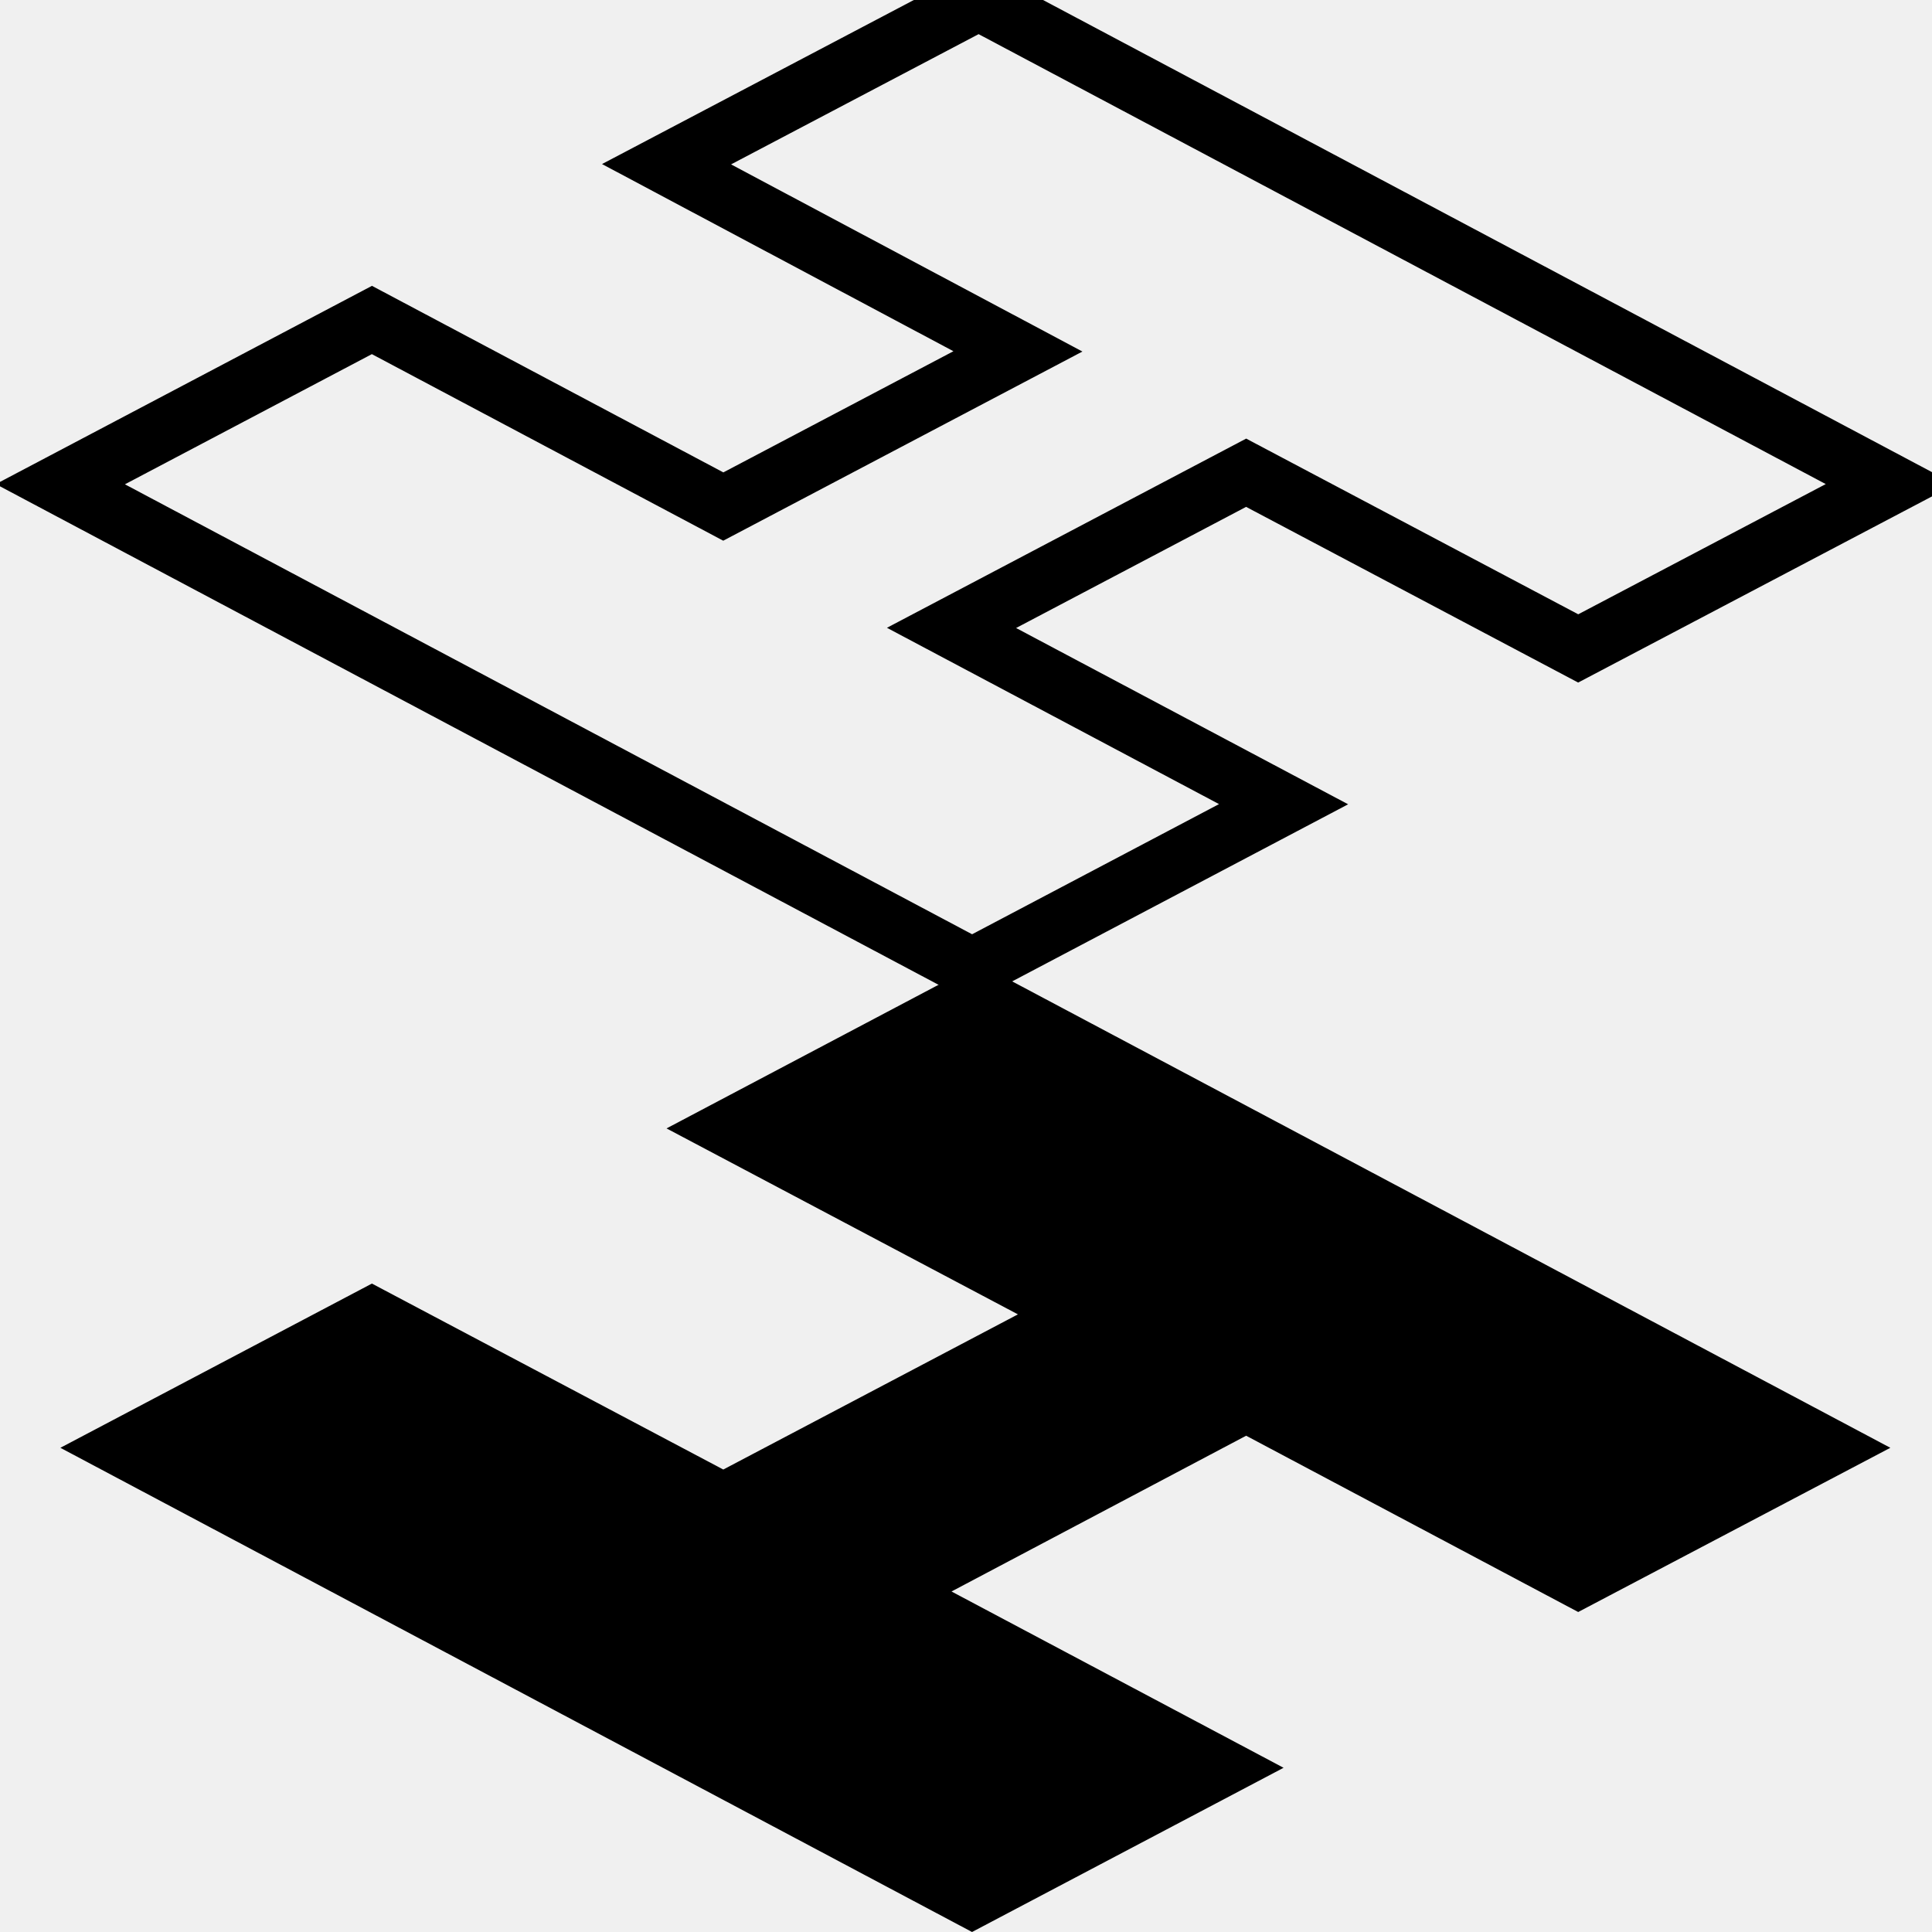
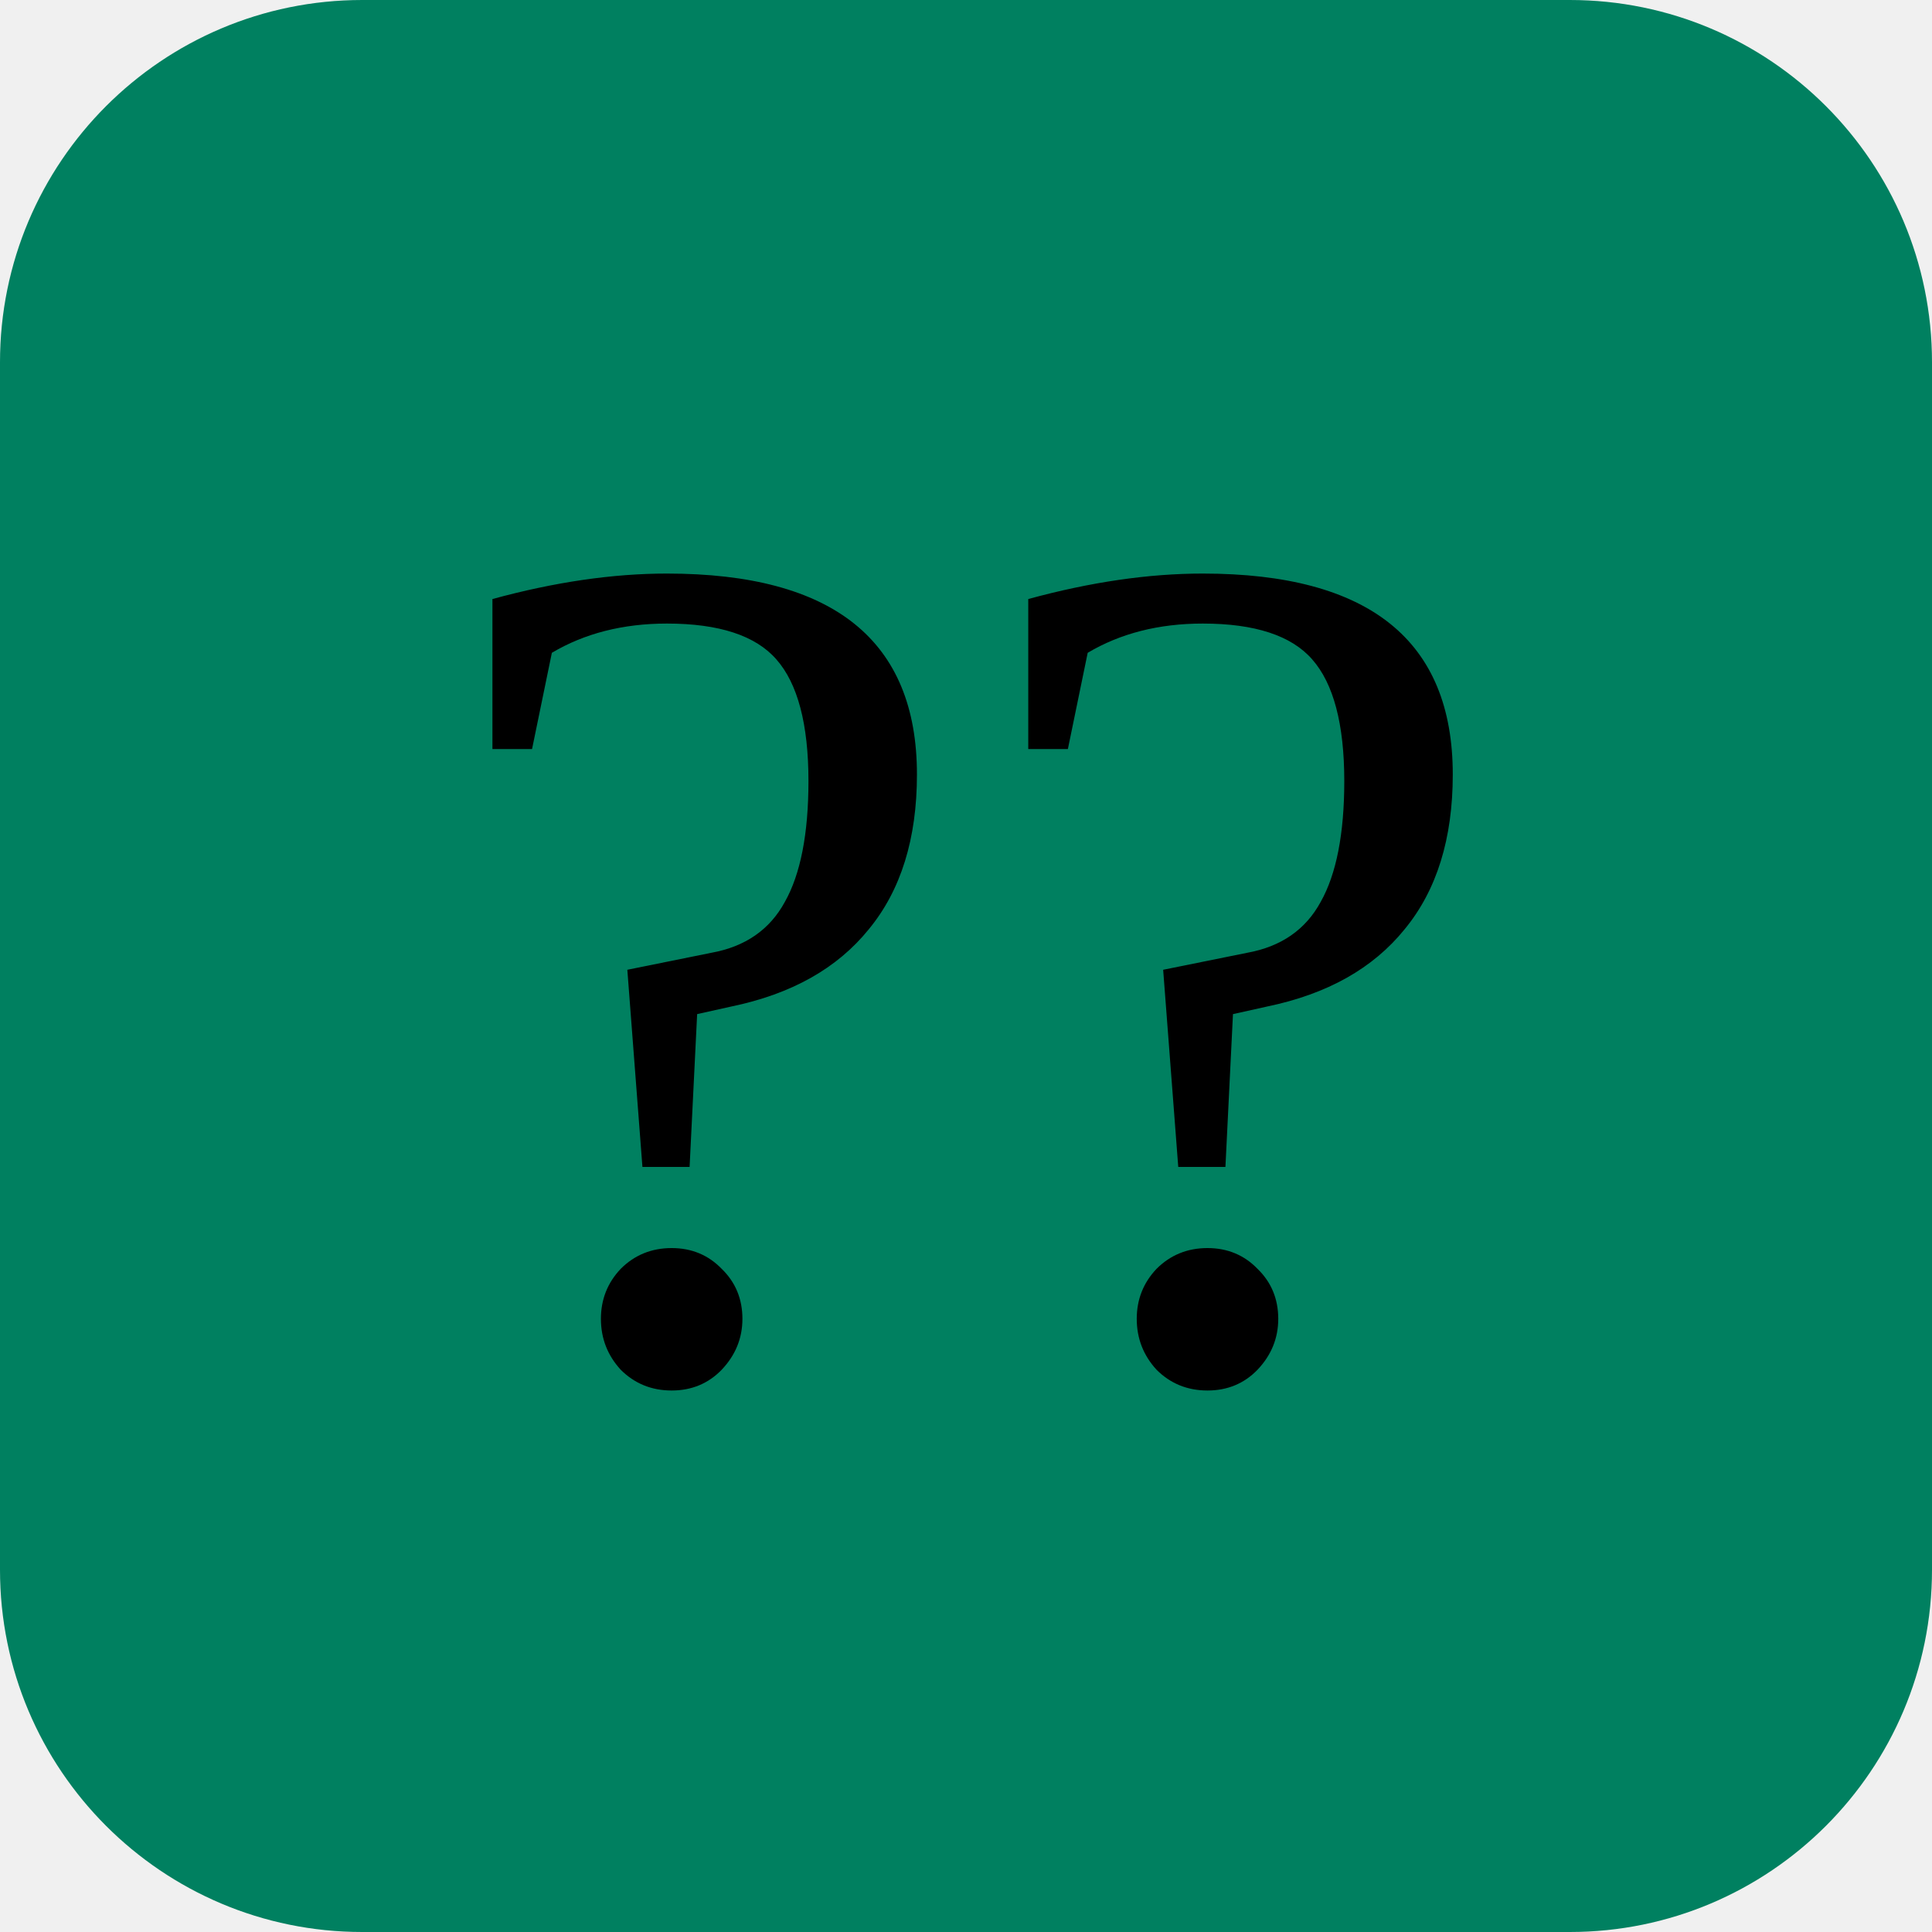
- <svg xmlns="http://www.w3.org/2000/svg" width="32" height="32" fill="none">
-   <style>
-     .stroke {
-       stroke: #000;
-     }
-     .fill {
-       fill: #000;
-     }
-     @media (prefers-color-scheme: dark) {
-       .stroke {
-         stroke: #fff;
-       }
-       .fill {
-         fill: #fff;
-       }
-     }
-   </style>
-   <path class="stroke" fill-rule="evenodd" d="M16.1 16.04 1 8.02 6.16 5.3l5.82 3.09 4.88-2.57-5.82-3.1L16.21 0l15.1 8.02-5.17 2.72-5.5-2.91-4.88 2.57 5.5 2.92-5.16 2.72Z" />
-   <path class="fill" fill-rule="evenodd" d="M16.1 32 1 23.98l5.16-2.72 5.82 3.08 4.88-2.57-5.82-3.08 5.17-2.73 15.1 8.02-5.17 2.72-5.5-2.92-4.88 2.58 5.5 2.92L16.1 32Z" />
+ <svg xmlns="http://www.w3.org/2000/svg" viewBox="0 0 32 32">
+   <rect width="32" height="32" rx="6" fill="#008060" />
+   <text x="50%" y="50%" dominant-baseline="central" text-anchor="middle" font-size="20">??</text>
</svg>
